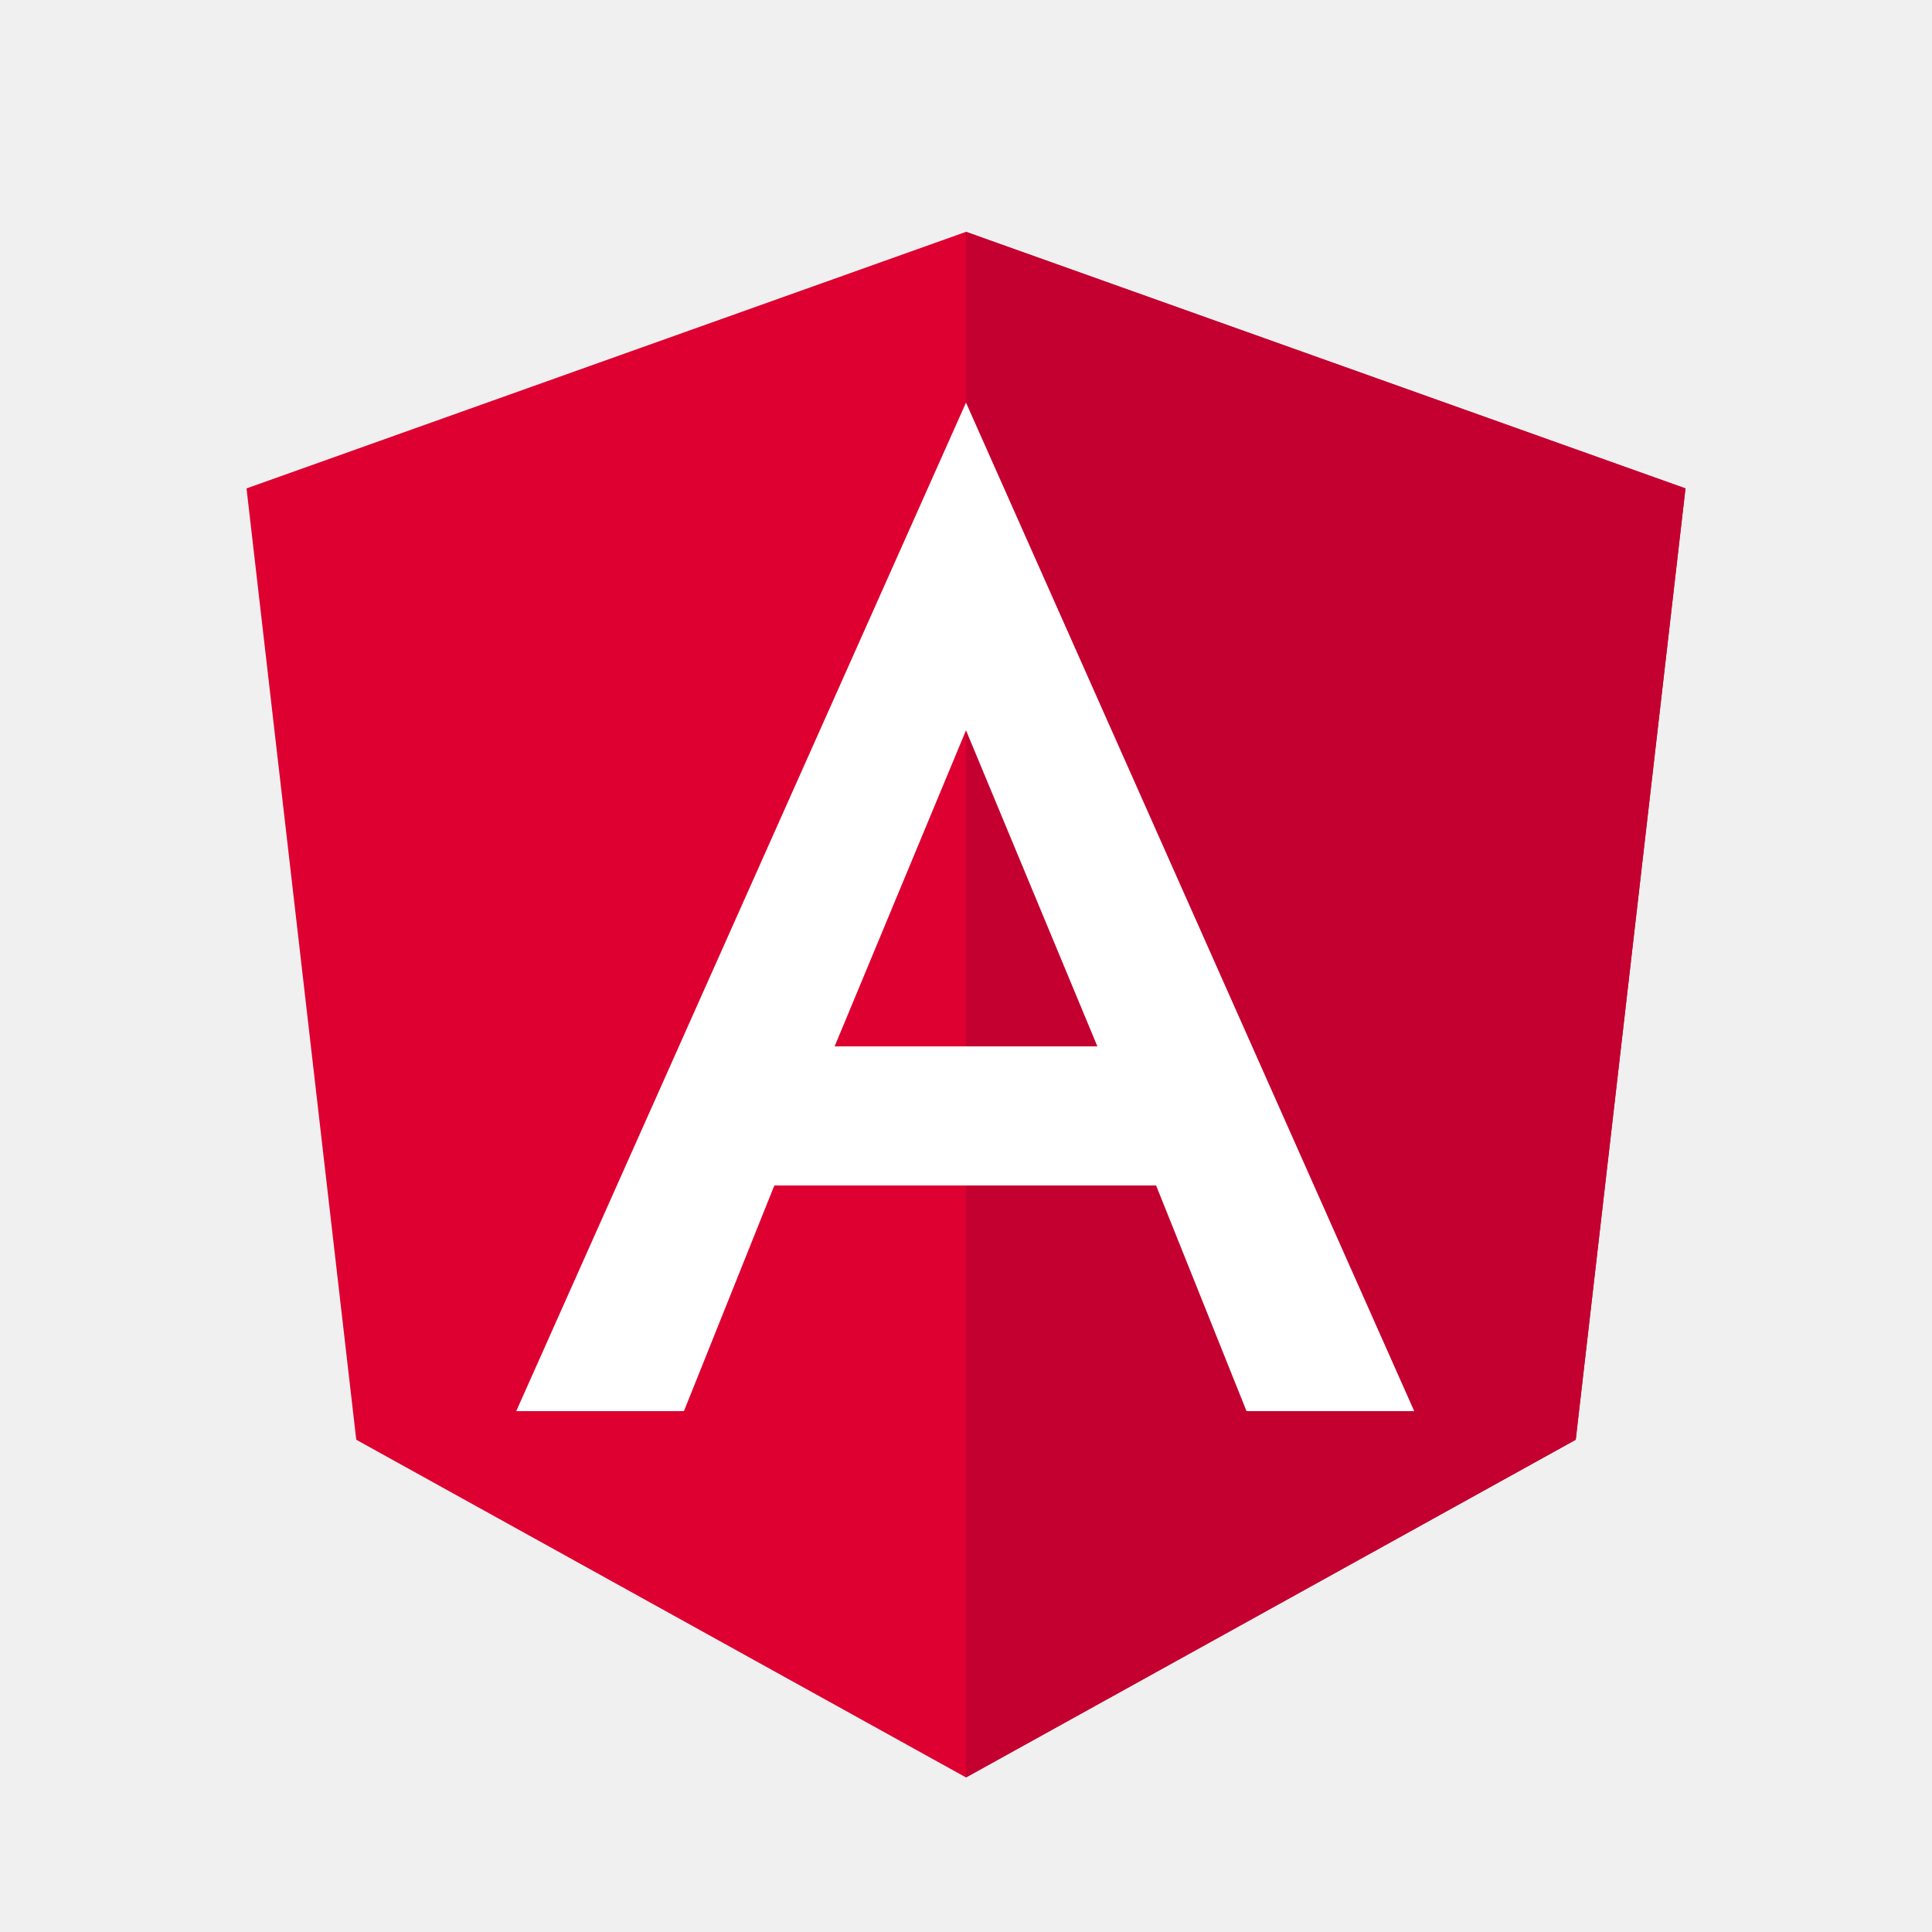
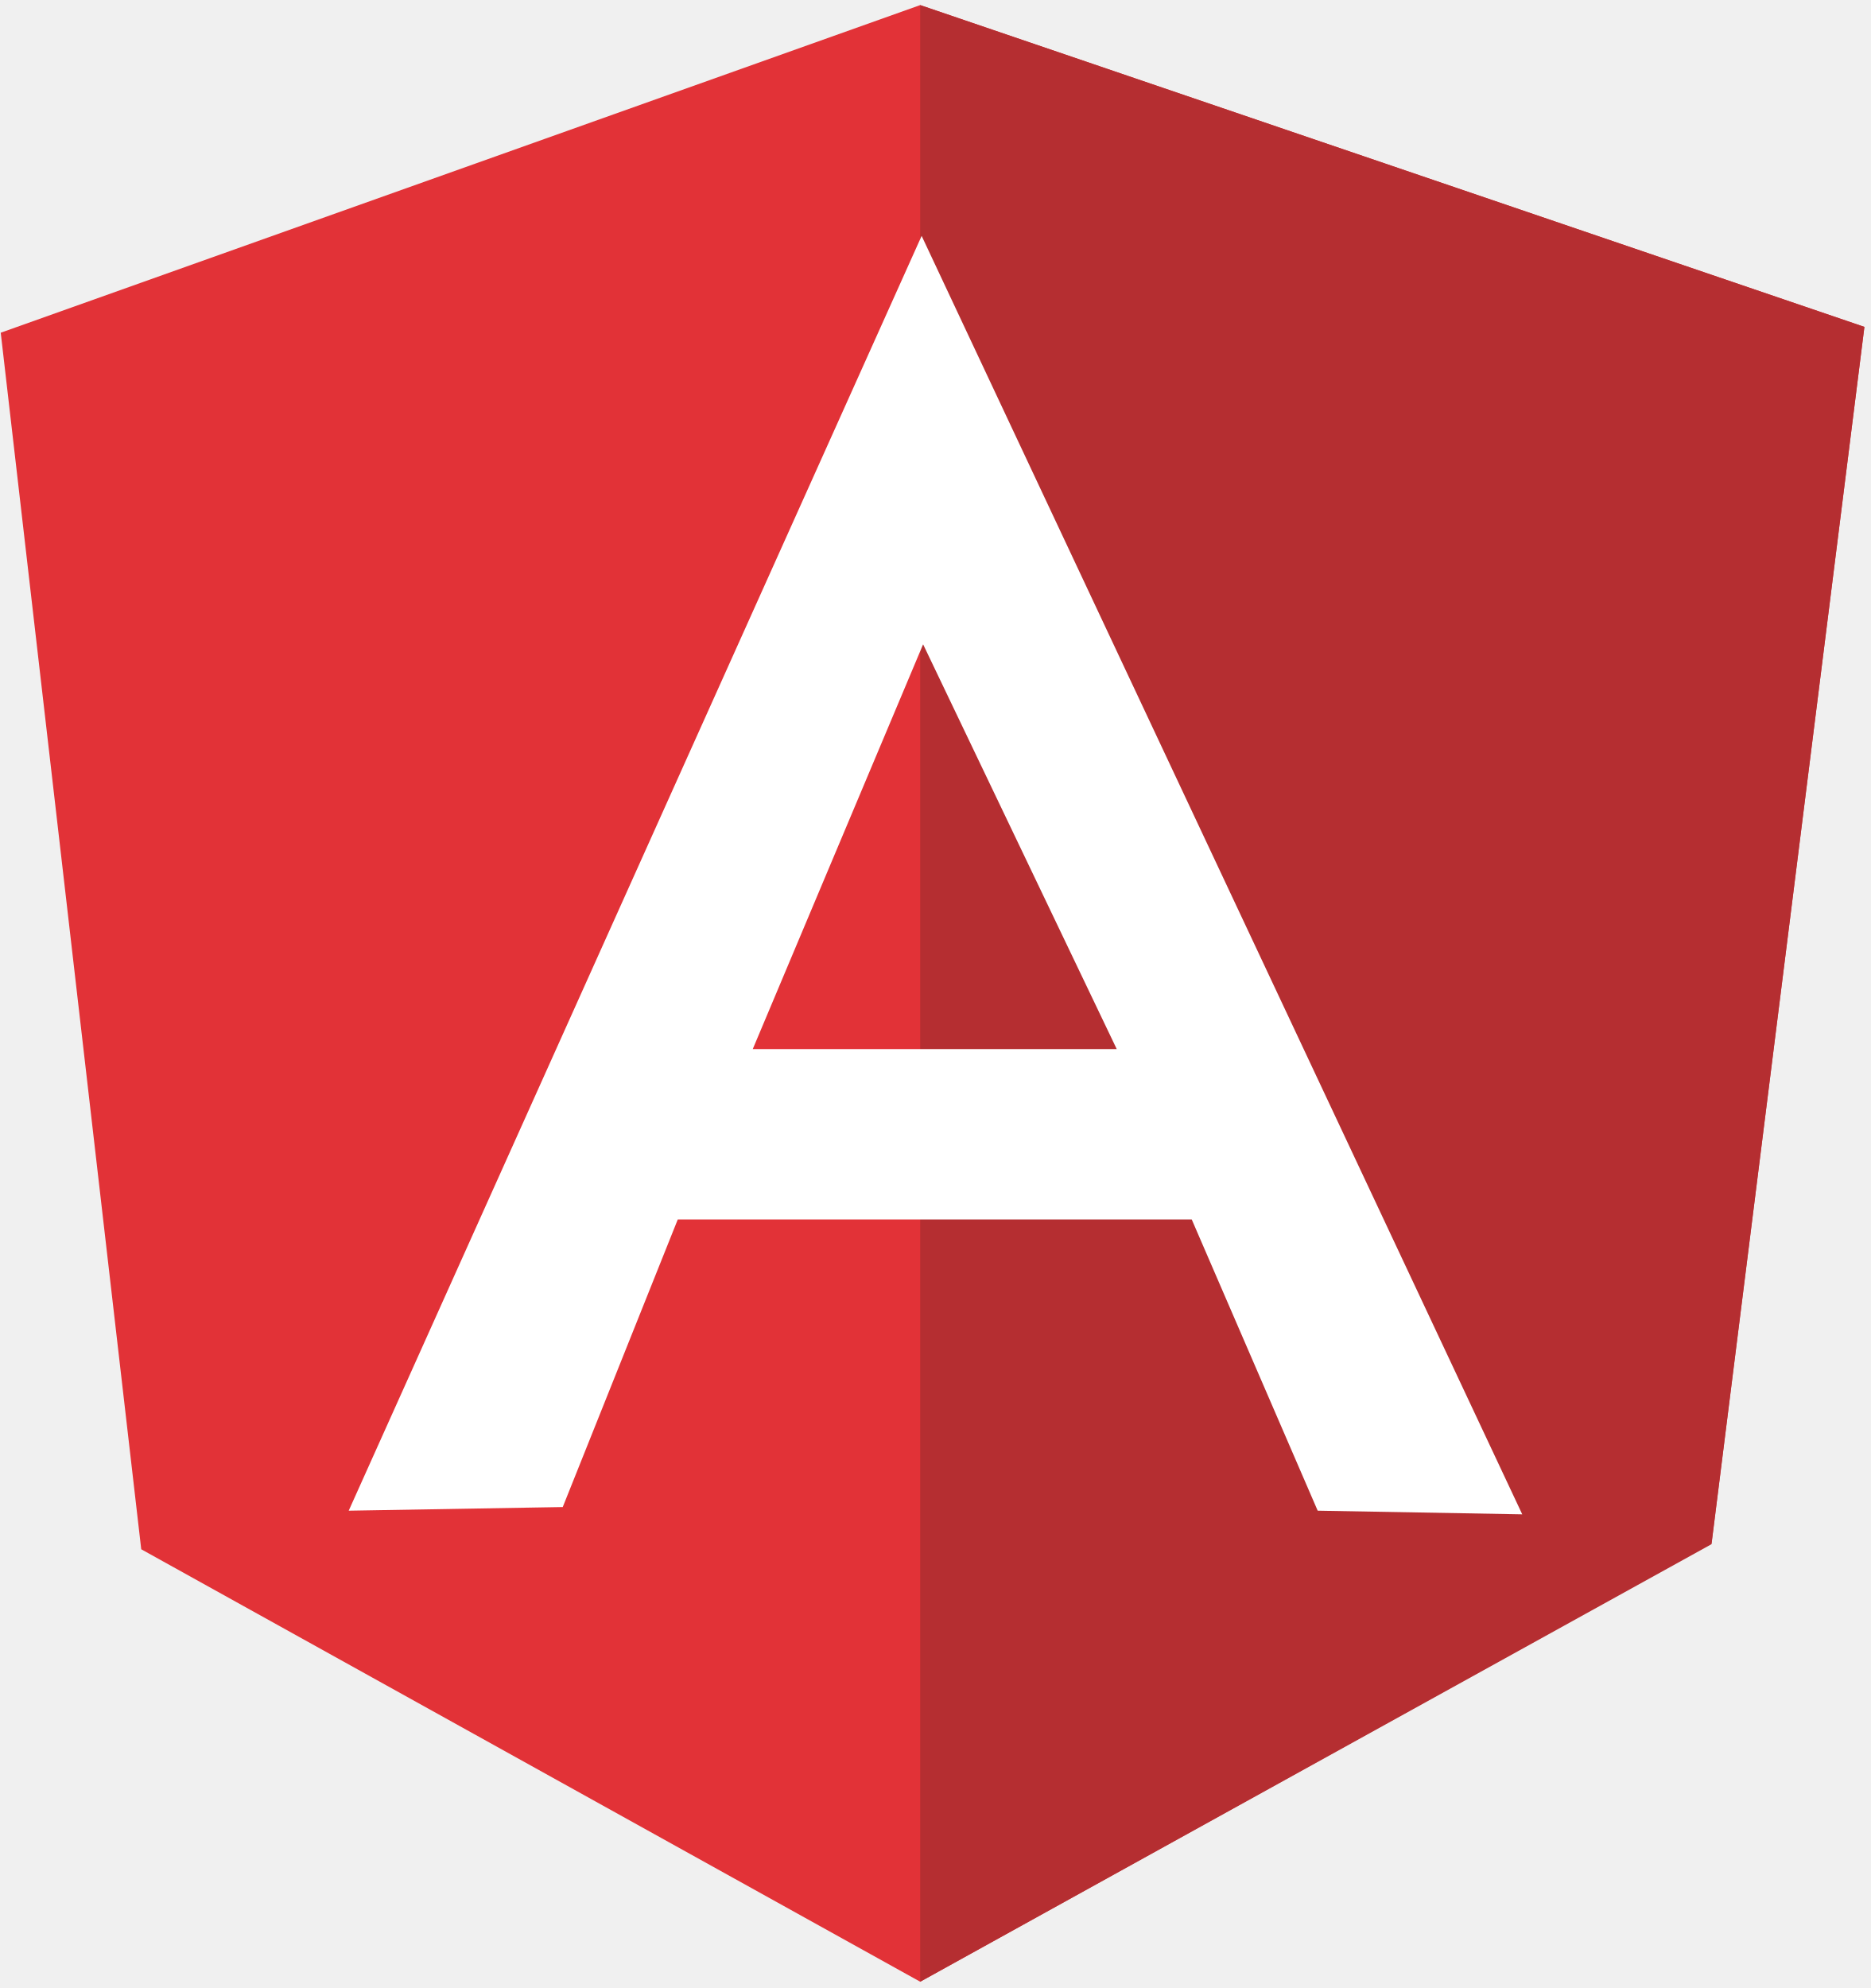
- <svg xmlns="http://www.w3.org/2000/svg" version="1.1" id="Layer_1" x="0px" y="0px" viewBox="0 0 250 250" style="enable-background:new 0 0 250 250;" xml:space="preserve">
-   <style type="text/css">
- 	.st0{fill:#DD0031;}
- 	.st1{fill:#C3002F;}
- 	.st2{fill:#FFFFFF;}
- </style>
-   <g>
-     <polygon class="st0" points="125,30 125,30 125,30 31.9,63.2 46.1,186.3 125,230 125,230 125,230 203.9,186.3 218.1,63.2  " />
-     <polygon class="st1" points="125,30 125,52.2 125,52.1 125,153.4 125,153.4 125,230 125,230 203.9,186.3 218.1,63.2 125,30  " />
-     <path class="st2" d="M125,52.1L66.8,182.6h0h21.7h0l11.7-29.2h49.4l11.7,29.2h0h21.7h0L125,52.1L125,52.1L125,52.1L125,52.1   L125,52.1z M142,135.4H108l17-40.9L142,135.4z" />
-   </g>
+ <svg xmlns="http://www.w3.org/2000/svg" viewBox="0 0 256 272" preserveAspectRatio="xMidYMid">
+   <path d="M.1 45.522 125.908.697l129.196 44.028-20.919 166.45-108.277 59.966-106.583-59.169L.1 45.522z" fill="#E23237" />
+   <path d="M255.104 44.725 125.908.697v270.444l108.277-59.866 20.919-166.55z" fill="#B52E31" />
+   <path d="M126.107 32.274 47.714 206.693l29.285-.498 15.739-39.347h70.325l17.233 39.845 27.99.498-82.179-174.917zm.2 55.882 26.496 55.383h-49.806l23.31-55.383z" fill="#FFF" />
</svg>
